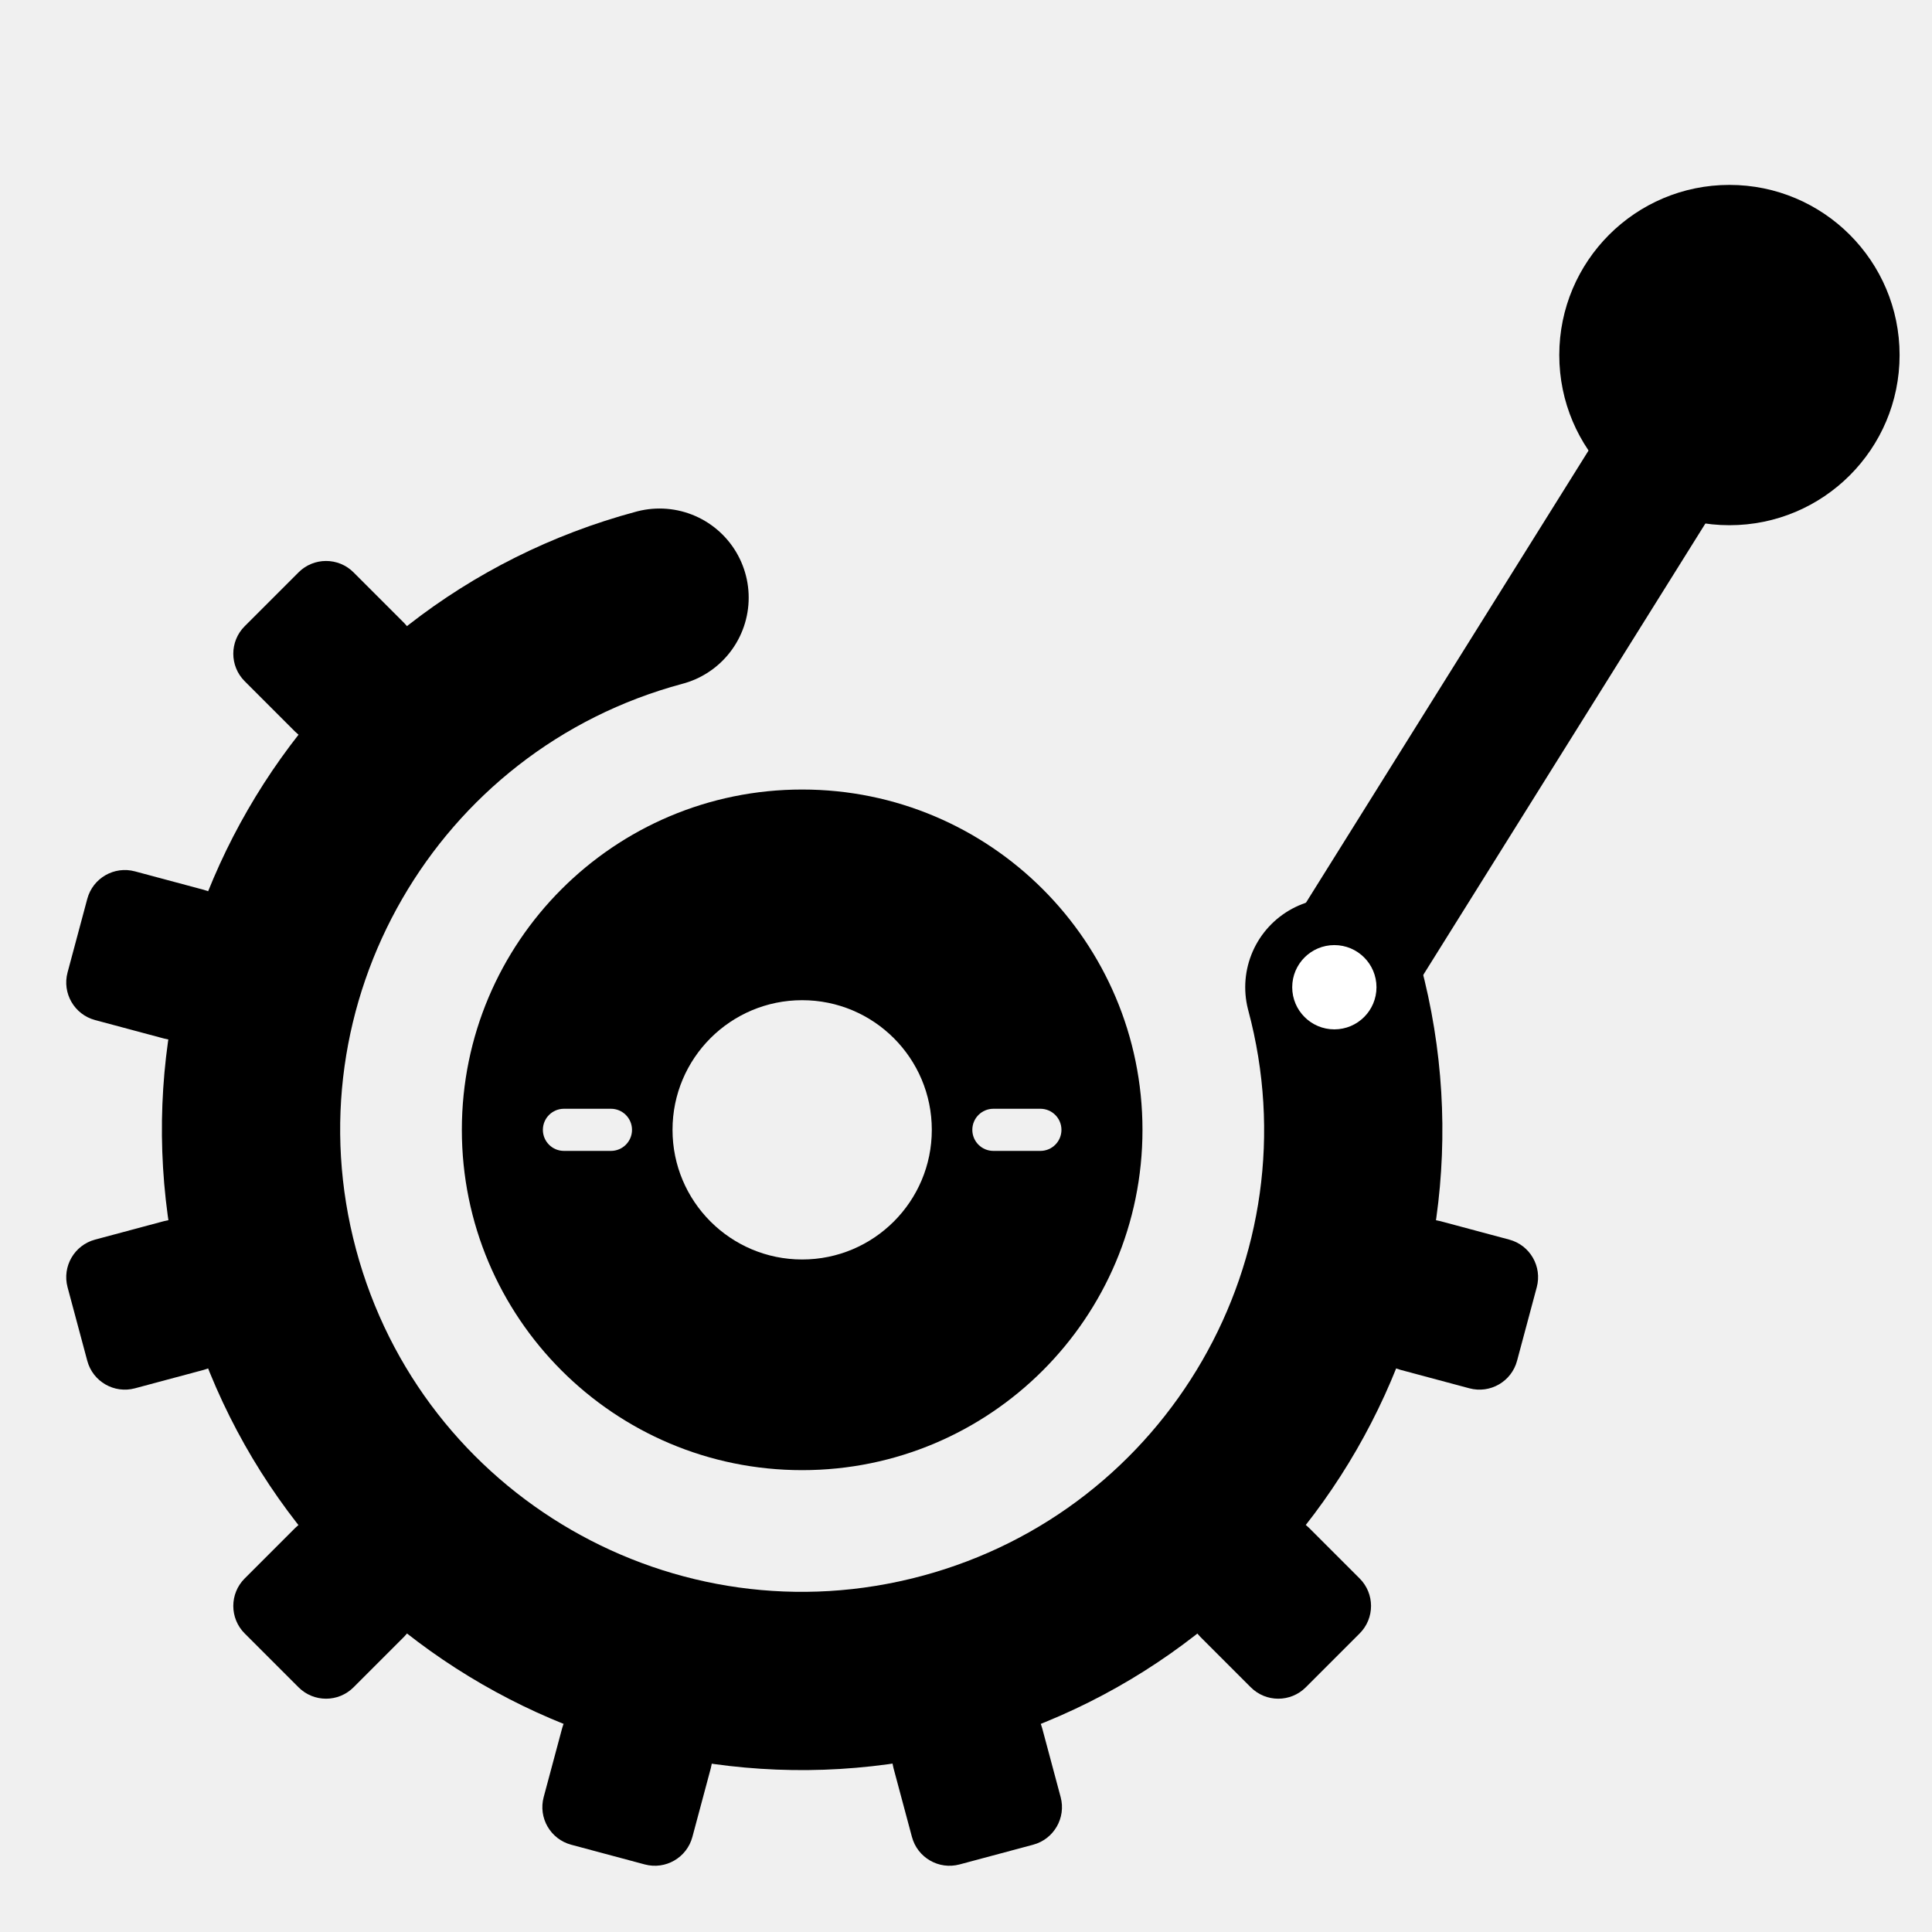
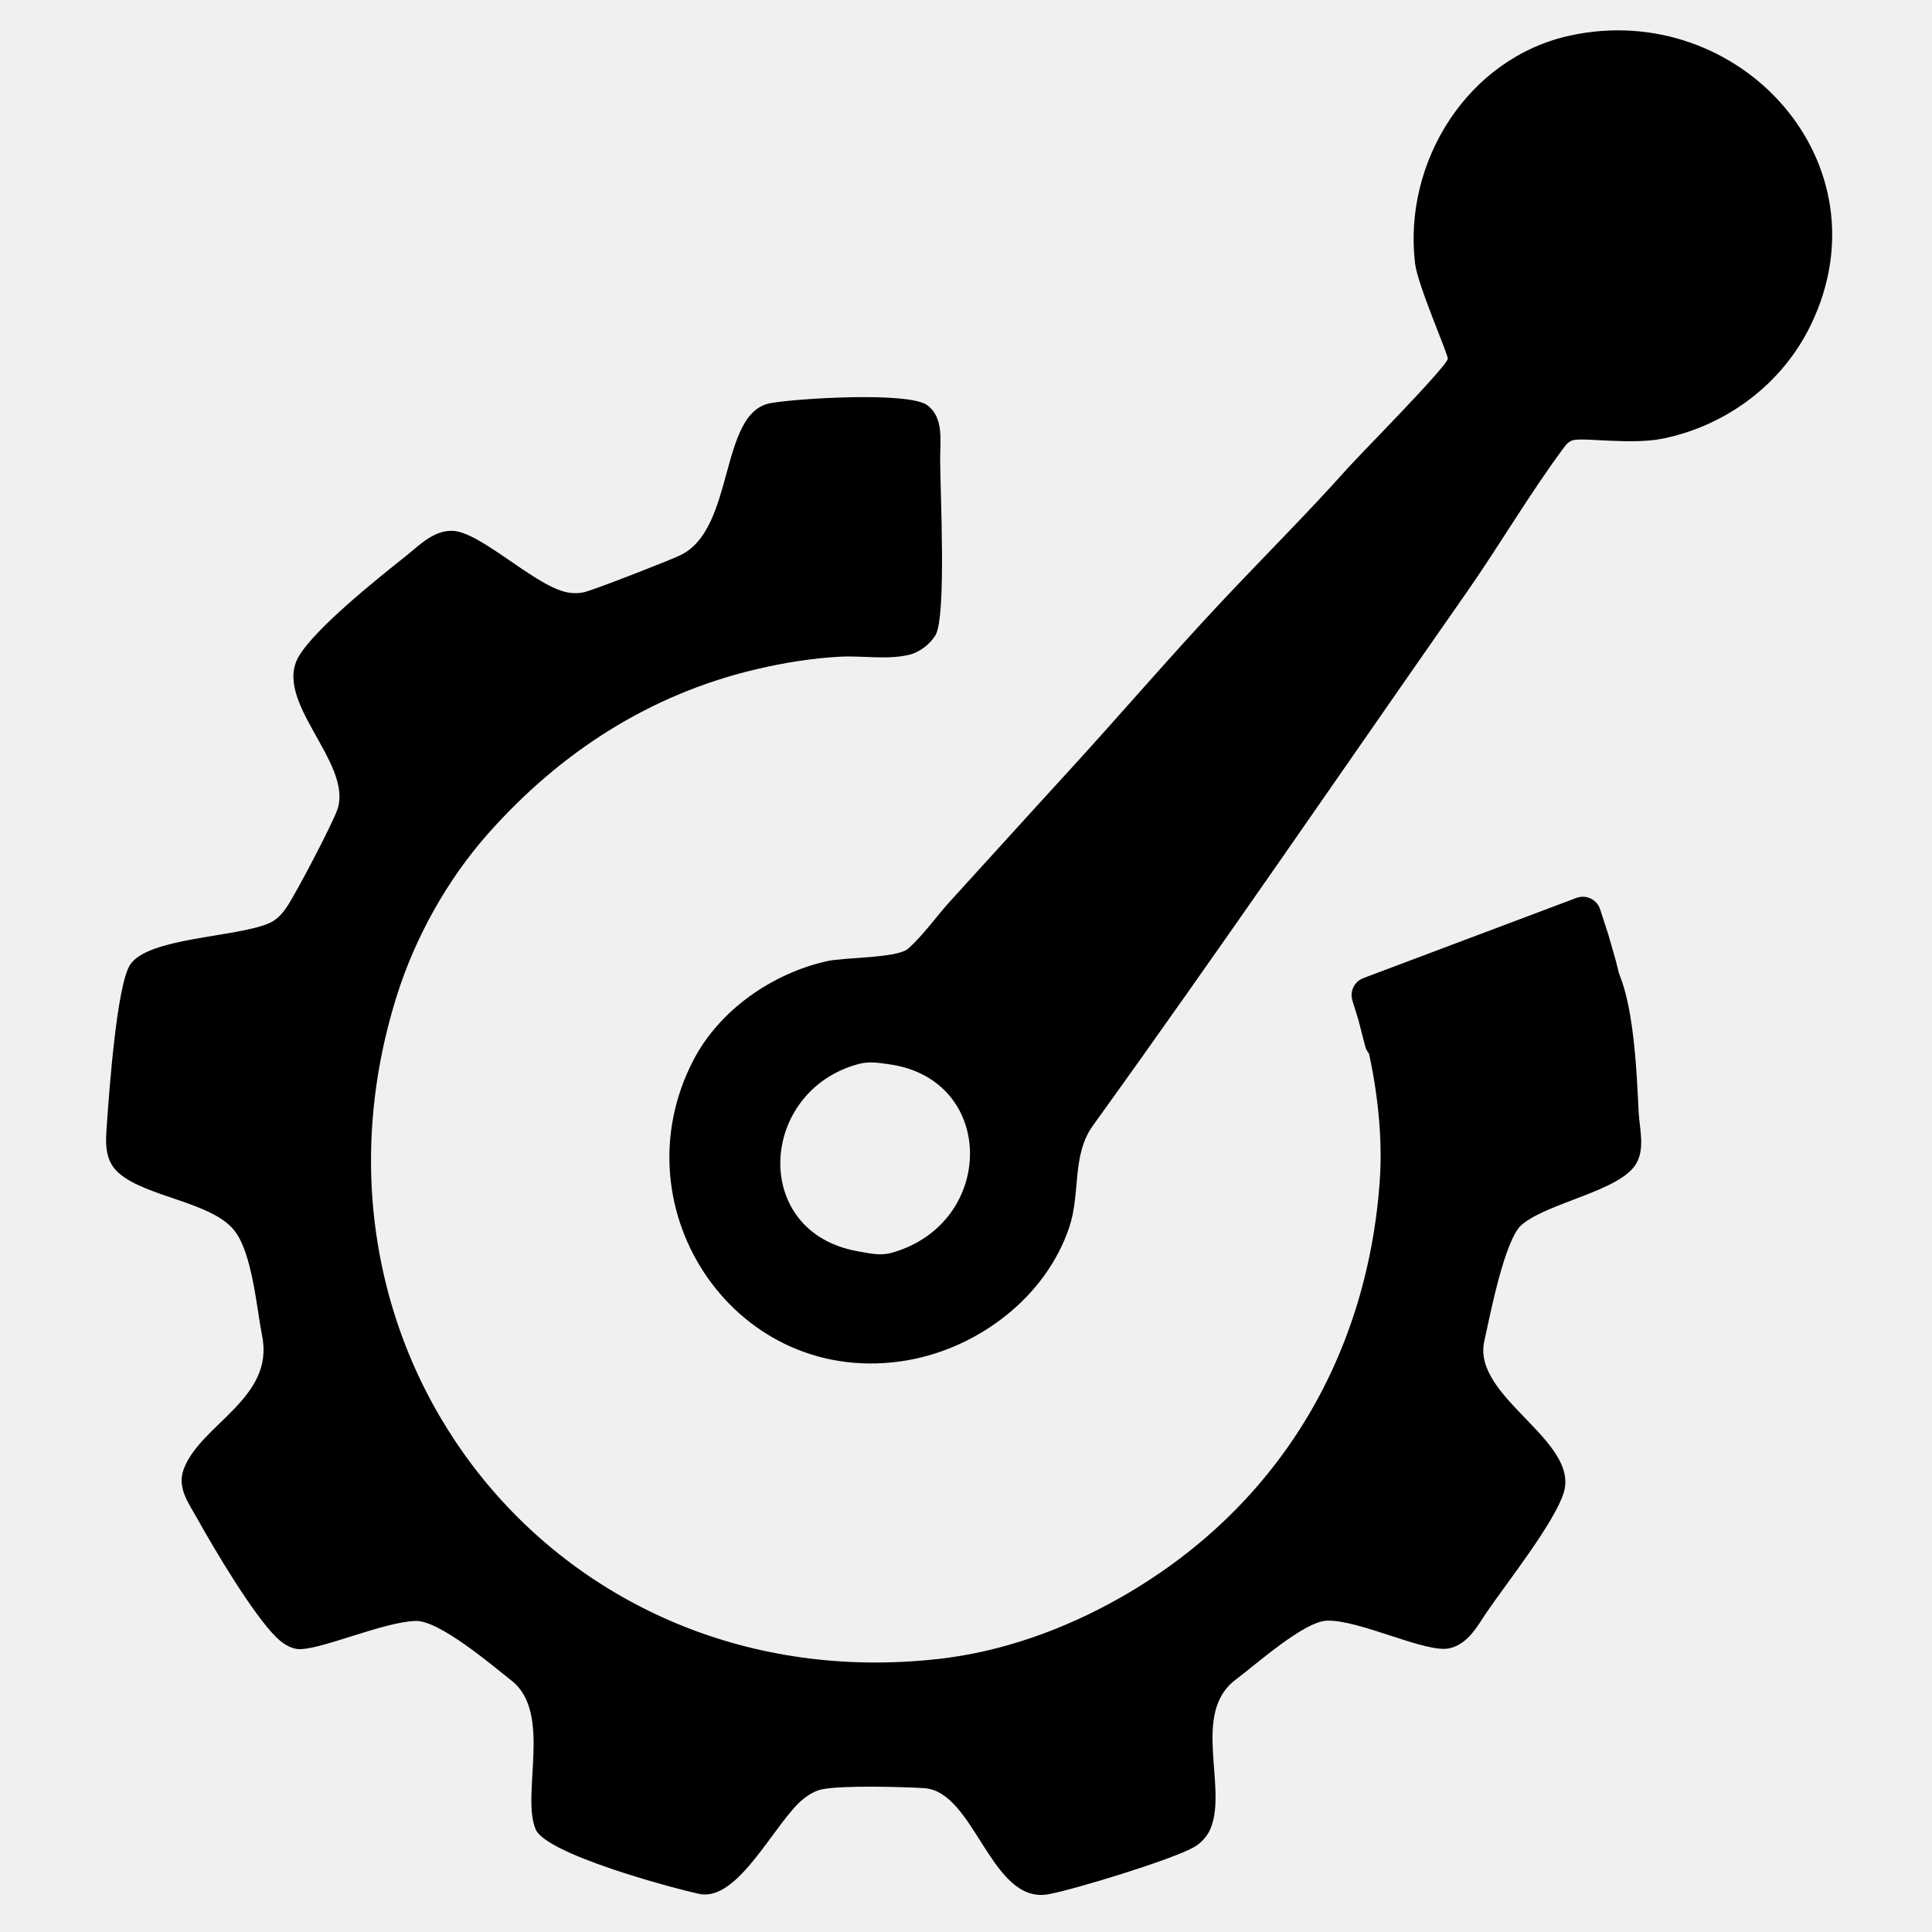
- <svg xmlns="http://www.w3.org/2000/svg" viewBox="10.50 -9.72 119.22 119.22" fill="currentColor" color="#000">
-   <path d="M92.84 51.20A34 34 0 1 1 51.20 27.16" fill="none" stroke="currentColor" stroke-width="11" stroke-linecap="round" />
-   <rect x="-4.75" y="-46.30" width="9.50" height="9.20" rx="2.4" transform="translate(60 60) rotate(105.0)" />
-   <rect x="-4.75" y="-46.30" width="9.50" height="9.20" rx="2.4" transform="translate(60 60) rotate(135.0)" />
-   <rect x="-4.75" y="-46.30" width="9.50" height="9.20" rx="2.4" transform="translate(60 60) rotate(165.0)" />
-   <rect x="-4.75" y="-46.30" width="9.50" height="9.20" rx="2.4" transform="translate(60 60) rotate(195.0)" />
-   <rect x="-4.75" y="-46.30" width="9.50" height="9.20" rx="2.4" transform="translate(60 60) rotate(225.0)" />
-   <rect x="-4.75" y="-46.30" width="9.50" height="9.20" rx="2.4" transform="translate(60 60) rotate(255.0)" />
-   <rect x="-4.75" y="-46.30" width="9.50" height="9.20" rx="2.4" transform="translate(60 60) rotate(285.0)" />
-   <rect x="-4.75" y="-46.30" width="9.50" height="9.20" rx="2.4" transform="translate(60 60) rotate(315.0)" />
-   <path fill-rule="evenodd" d="M39.00 60.00a21 21 0 1 0 42 0a21 21 0 1 0 -42 0M52.00 60.00a8 8 0 1 0 16 0a8 8 0 1 0 -16 0M45.30 58.70h2.90a1.3 1.3 0 0 1 0 2.6h-2.90a1.3 1.3 0 0 1 0 -2.6zM71.80 58.70h2.90a1.3 1.3 0 0 1 0 2.6h-2.90a1.3 1.3 0 0 1 0 -2.6z" />
-   <path d="M92.84 51.20L117.22 12.19" stroke="currentColor" stroke-width="8.5" stroke-linecap="round" />
-   <circle cx="117.22" cy="12.19" r="10.5" />
-   <circle cx="92.84" cy="51.20" r="2.6" fill="#fff" />
+ <svg xmlns="http://www.w3.org/2000/svg" viewBox="53 498.6 212.3 212.3" fill="currentColor" color="#000" role="img" aria-label="autolever">
+   <mask id="capfix" maskUnits="userSpaceOnUse" x="0" y="400" width="400" height="400">
+     <rect x="0" y="400" width="400" height="400" fill="#fff" />
+     <path d="M149.02 625.97L235.62 575.97L237.31 579.02L238.90 582.13L240.37 585.30L241.74 588.51L242.99 591.77L244.13 595.07L245.15 598.41L246.05 601.78Z" fill="#000" />
+   </mask>
+   <path fill-rule="evenodd" mask="url(#capfix)" d="M168.22 706.75C171.14 706.21 181.75 702.96 184.18 701.59C184.99 701.13 185.69 700.36 186.04 699.5C187.9 694.88 183.89 686.81 188.8 683.16C190.97 681.54 196.26 676.79 198.79 676.69C202.4 676.56 209.76 680.33 212.3 679.72C214.4 679.21 215.34 677.25 216.46 675.63C218.6 672.51 223.79 665.94 224.82 662.66C226.64 656.89 214.74 652.16 216.1 645.99C216.71 643.24 218.34 634.76 220.22 633.18C223.19 630.69 231.03 629.49 232.8 626.46C233.77 624.81 233.17 622.65 233.07 620.86C232.86 616.93 232.57 605.81 229.41 603.43C227.91 602.31 218.93 601.26 216.53 600.8C215.18 600.54 214.18 599.42 212.85 599.17C211.03 598.83 203.56 601.88 202.24 603.21C201.54 603.91 201.1 605.1 201.12 606.08C201.15 607.75 202.23 609.62 202.67 611.24C204.15 616.66 205.02 622.85 204.61 628.46C203.18 648.07 193.16 664.52 176 674.22C169.91 677.66 163.07 680.13 156.08 680.9C114.44 685.54 84.12 647.67 96.61 608C98.63 601.58 102.16 595.26 106.62 590.22C114.55 581.27 124.41 574.88 136.15 572.13C139.14 571.43 142.26 570.92 145.34 570.76C147.76 570.63 150.62 571.14 152.98 570.53C154.08 570.25 155.2 569.38 155.79 568.41C157.03 566.36 156.3 552.31 156.31 549C156.31 547.02 156.72 544.48 154.9 543.13C152.84 541.61 140.53 542.38 137.67 542.9C131.97 543.94 133.82 556.74 127.74 559.62C126.44 560.24 118.48 563.34 117.25 563.66C116.54 563.84 115.73 563.81 115.02 563.62C111.45 562.67 105.71 557.02 102.72 556.93C100.64 556.87 99.09 558.51 97.58 559.72C94.54 562.13 87.77 567.53 85.87 570.66C82.85 575.62 91.77 582.37 90.09 587.51C89.58 589.05 85.49 596.85 84.5 598.29C83.98 599.05 83.39 599.7 82.52 600.07C78.91 601.61 69.24 601.62 67.3 604.61C65.82 606.87 64.99 618.68 64.76 621.92C64.62 623.93 64.37 626.02 66.05 627.5C69.07 630.15 76.23 630.67 78.73 633.79C80.72 636.27 81.18 642.22 81.81 645.43C83.17 652.29 74.99 655.13 73.18 660.06C72.43 662.1 73.74 663.79 74.68 665.48C76.53 668.8 80.83 676.07 83.41 678.56C84.03 679.16 84.87 679.74 85.75 679.81C88.12 679.98 95.1 676.81 98.69 676.72C101.27 676.65 107.07 681.58 109.24 683.3C113.7 686.82 110.24 695.78 111.86 699.62C113.01 702.32 126.6 706.01 129.83 706.71C134.16 707.65 138.17 698.75 141.3 696.26C141.86 695.82 142.58 695.38 143.29 695.23C145.53 694.76 152.04 694.95 154.53 695.09C160.14 695.42 161.87 707.91 168.22 706.75Z" />
+   <path d="M203.52 607.95L226.93 599.14L227.82 601.88L228.61 604.64L229.31 607.43L204.95 613.06L204.20 610.15Z" stroke="currentColor" stroke-width="4" stroke-linejoin="round" />
+   <path fill-rule="evenodd" transform="translate(149.02 625.97) rotate(-5.7) scale(1.097) translate(-922 -639)" d="M923.44 659.38C930.63 658.82 937.8 654.43 940.81 647.72C942.29 644.43 941.75 640.58 944.17 637.84C958.53 621.6 972.51 604.97 986.64 588.51C990.48 584.05 993.95 579.23 997.92 574.88C998.2 574.57 998.51 574.33 998.93 574.29C1000.16 574.17 1004.67 575.36 1007.85 575.03C1014.3 574.36 1020.27 570.77 1023.7 565.17C1033.12 549.77 1019.77 532 1002.63 533.93C992.13 535.12 984.65 544.9 984.86 555.12C984.91 557.37 987.29 564.57 987.17 564.95C986.87 565.82 977.61 573.48 976.13 574.83C971.57 579.01 966.74 582.94 962.08 587.01C956.4 591.97 950.94 597.2 945.32 602.23C940.92 606.16 936.55 610.13 932.16 614.07C930.63 615.45 929.2 617.13 927.54 618.35C926.34 619.23 921.08 618.57 919.24 618.81C913.71 619.5 908.1 622.6 905.01 627.33C895.74 641.51 906.11 660.7 923.44 659.38ZM922.88 648.51C921.67 648.73 920.65 648.35 919.5 648.03C908.97 645.09 911.17 631.08 921.41 629.37C922.5 629.19 923.47 629.45 924.51 629.71C935.05 632.3 933.54 646.61 922.88 648.51Z" />
</svg>
